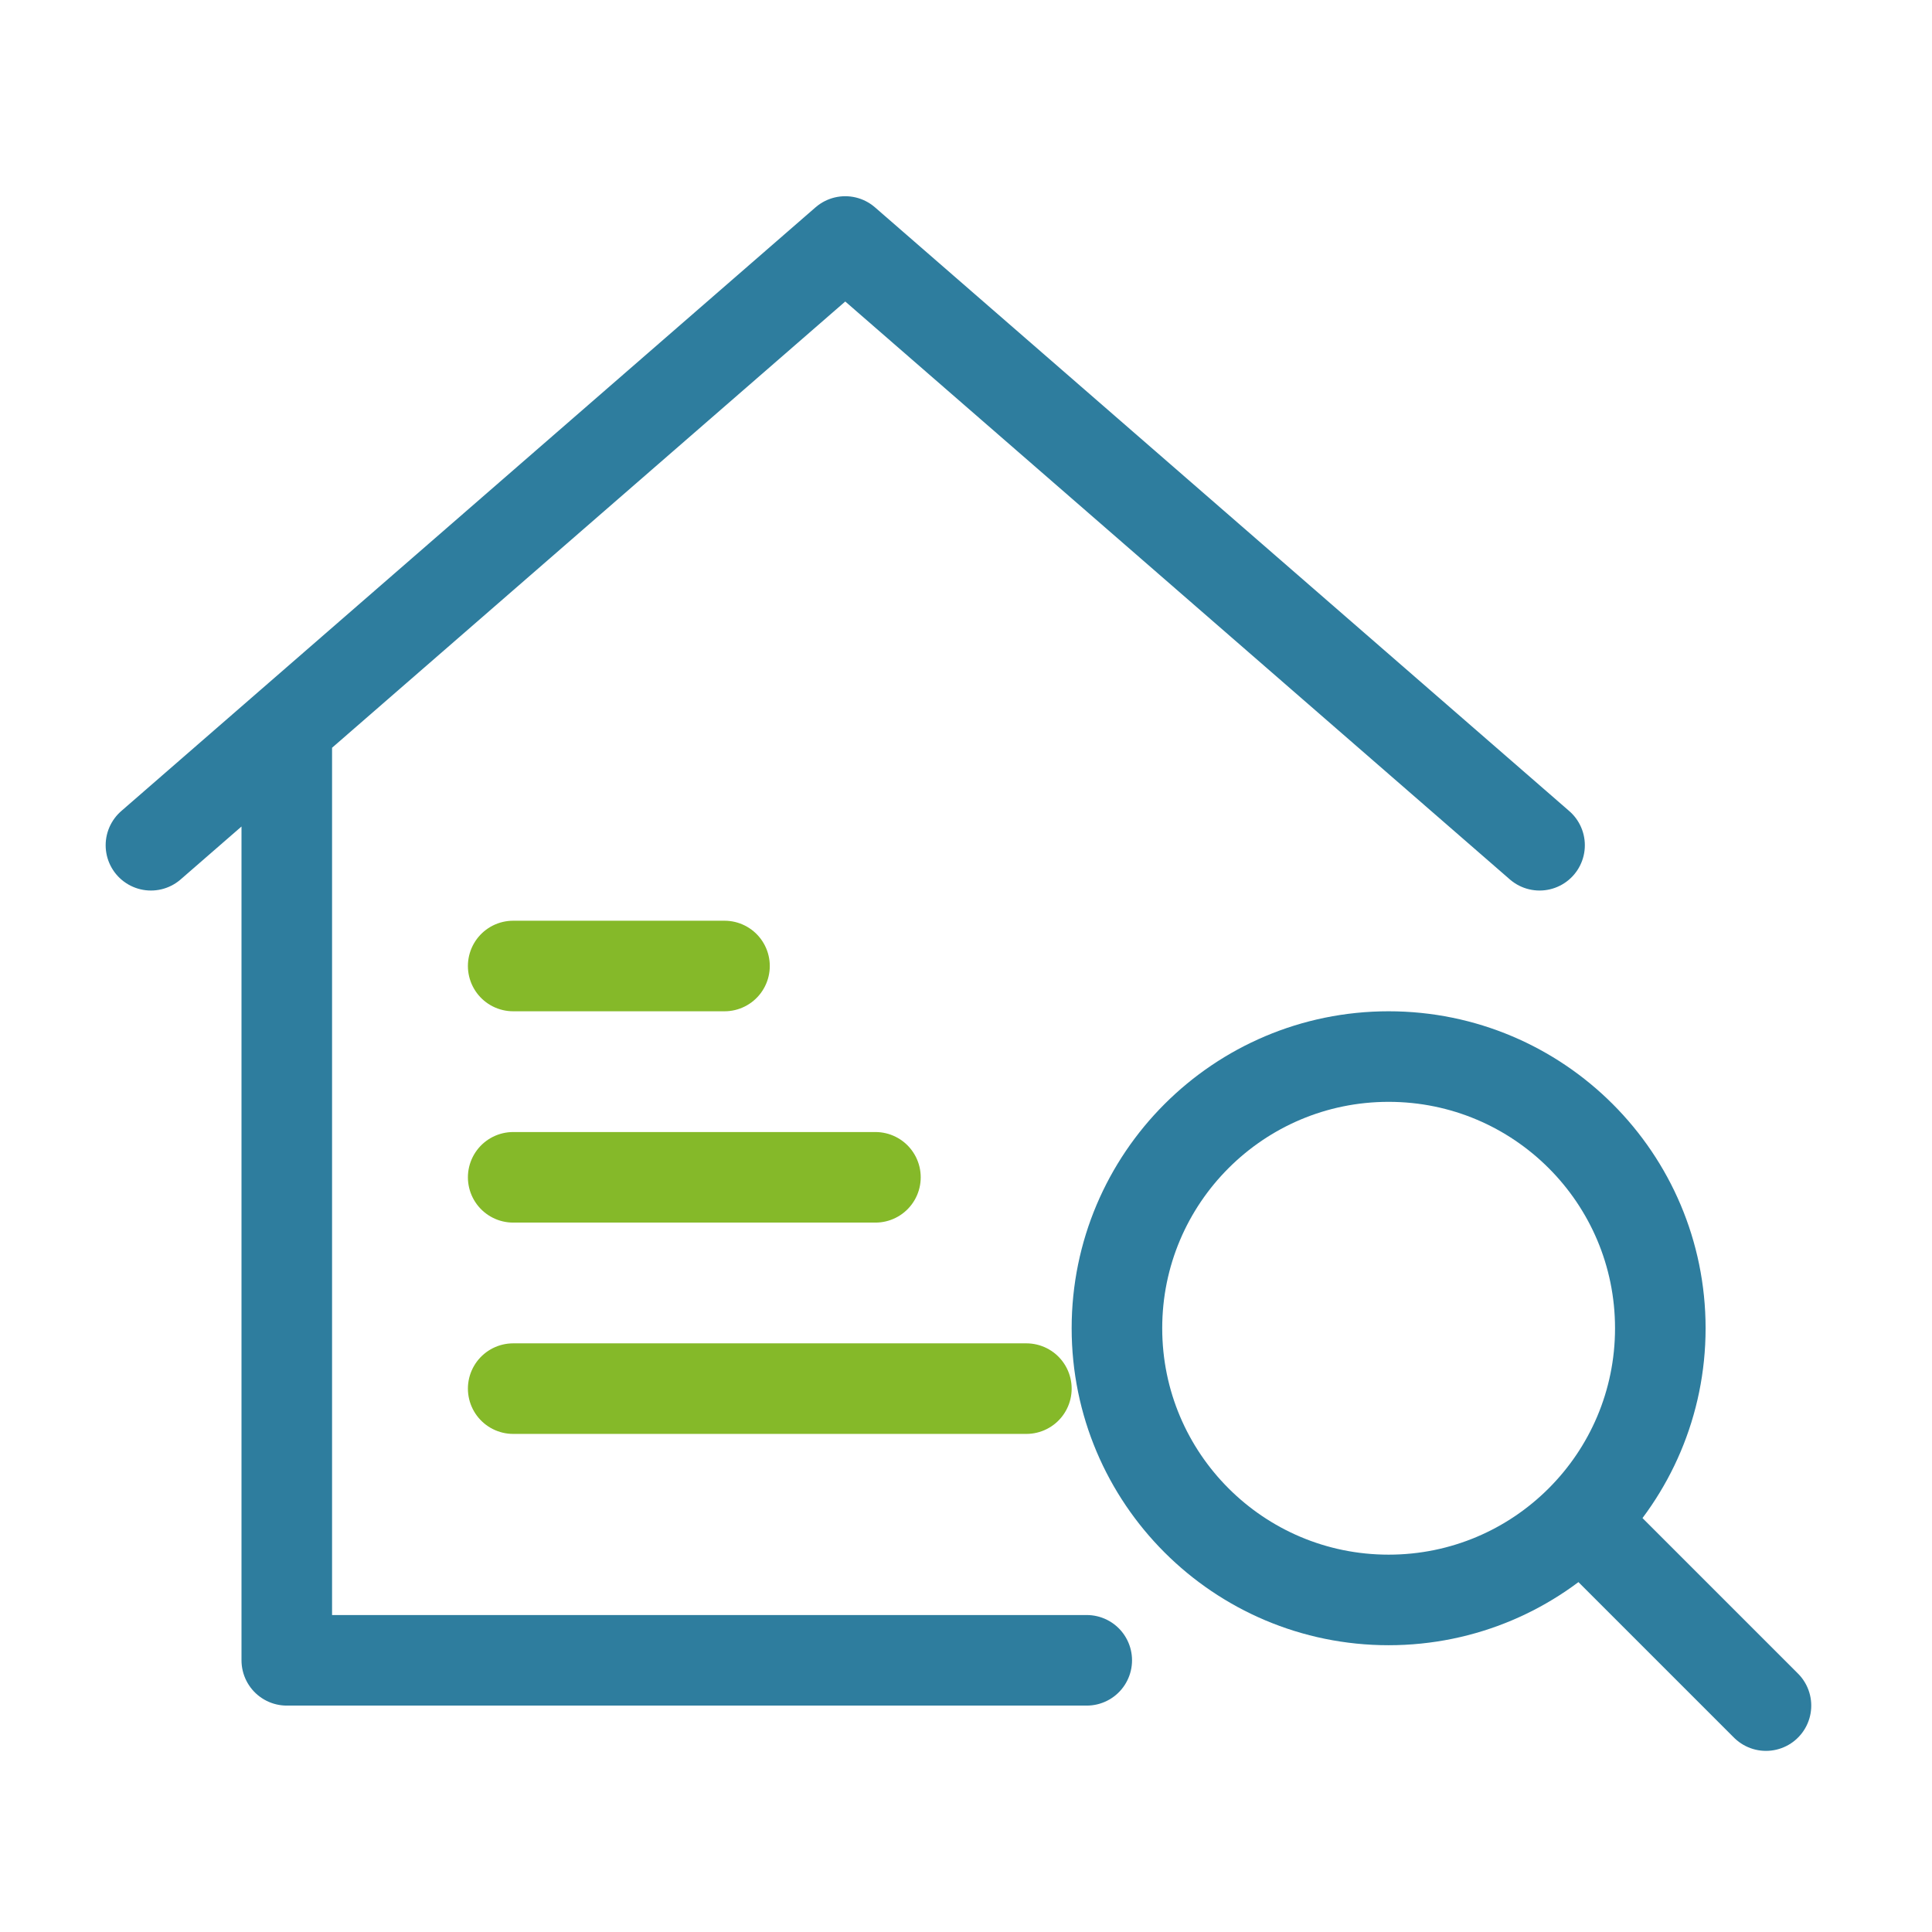
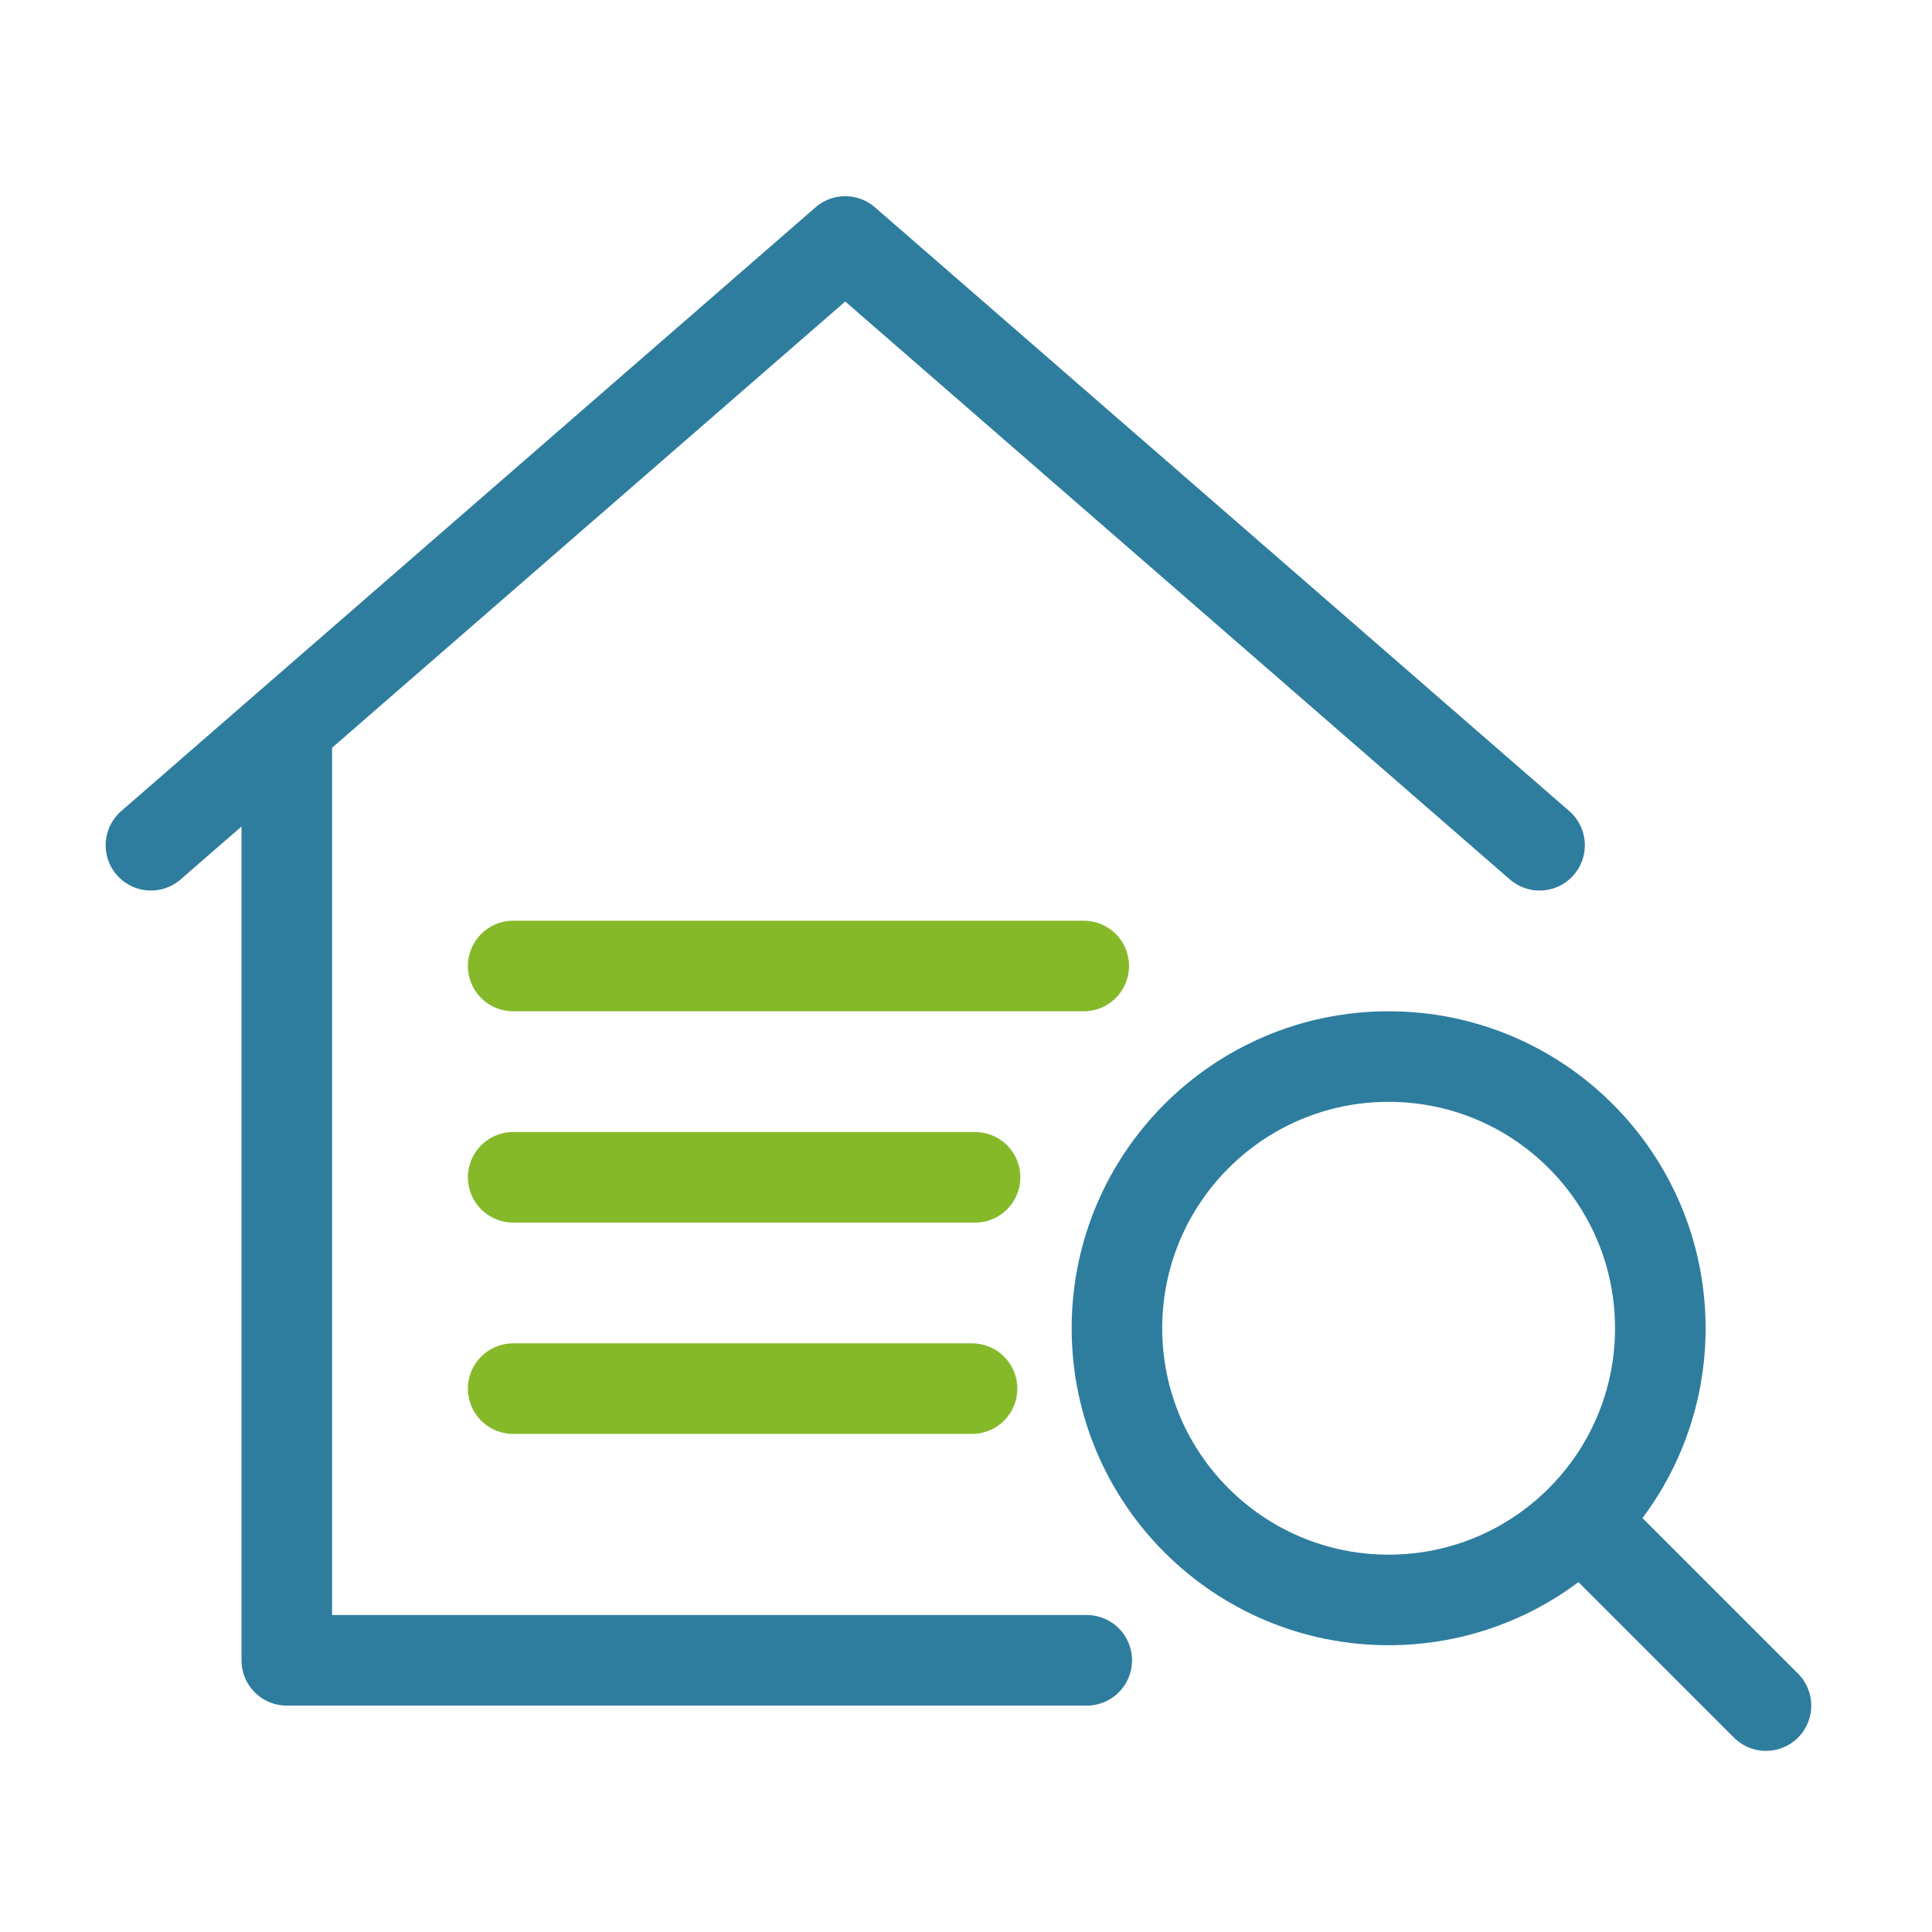
- <svg xmlns="http://www.w3.org/2000/svg" viewBox="0 0 64 64" fill="none" stroke-width="3" stroke-linecap="round" stroke-linejoin="round">
-   <path stroke="#2E7D9E" d="M5 28 28 8l23 20M9.5 24.3V55H36" />
-   <path stroke="#85B929" d="M17 32h7M17 39h12M17 46h17" />
-   <circle stroke="#2E7D9E" cx="46" cy="44" r="9" />
-   <path stroke="#2E7D9E" d="m52.5 50.5 6 6" />
+ <svg xmlns="http://www.w3.org/2000/svg" id="Vrstva_1" version="1.1" viewBox="0 0 64 64">
+   <defs>
+     <style>
+       .st0 {
+         stroke: #85b929;
+       }
+ 
+       .st0, .st1 {
+         fill: none;
+         stroke-linecap: round;
+         stroke-linejoin: round;
+         stroke-width: 3px;
+       }
+ 
+       .st1 {
+         stroke: #2e7d9e;
+       }
+     </style>
+   </defs>
+   <path class="st1" d="M5,28L28,8l23,20M9.5,24.3v30.7h26.5" />
+   <path class="st0" d="M17,32h18.9M17,39h15.3M17,46h15.2" />
+   <circle class="st1" cx="46" cy="44" r="9" />
+   <path class="st1" d="M52.5,50.5l6,6" />
</svg>
